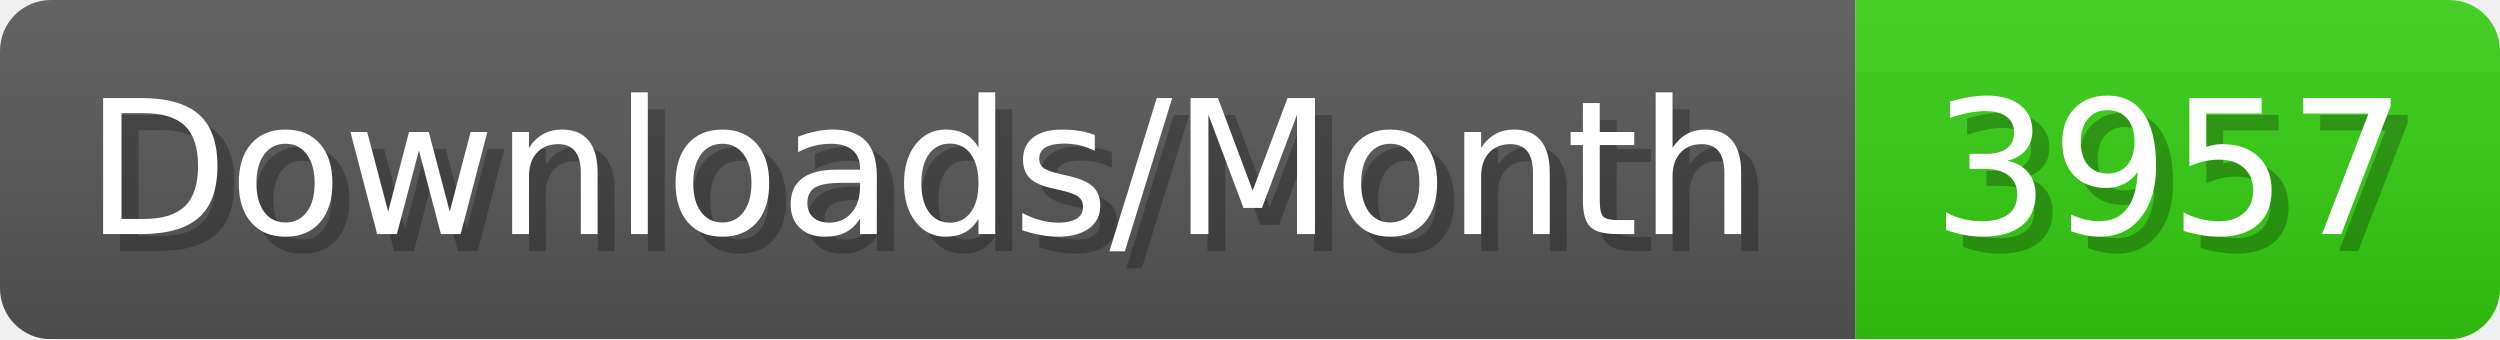
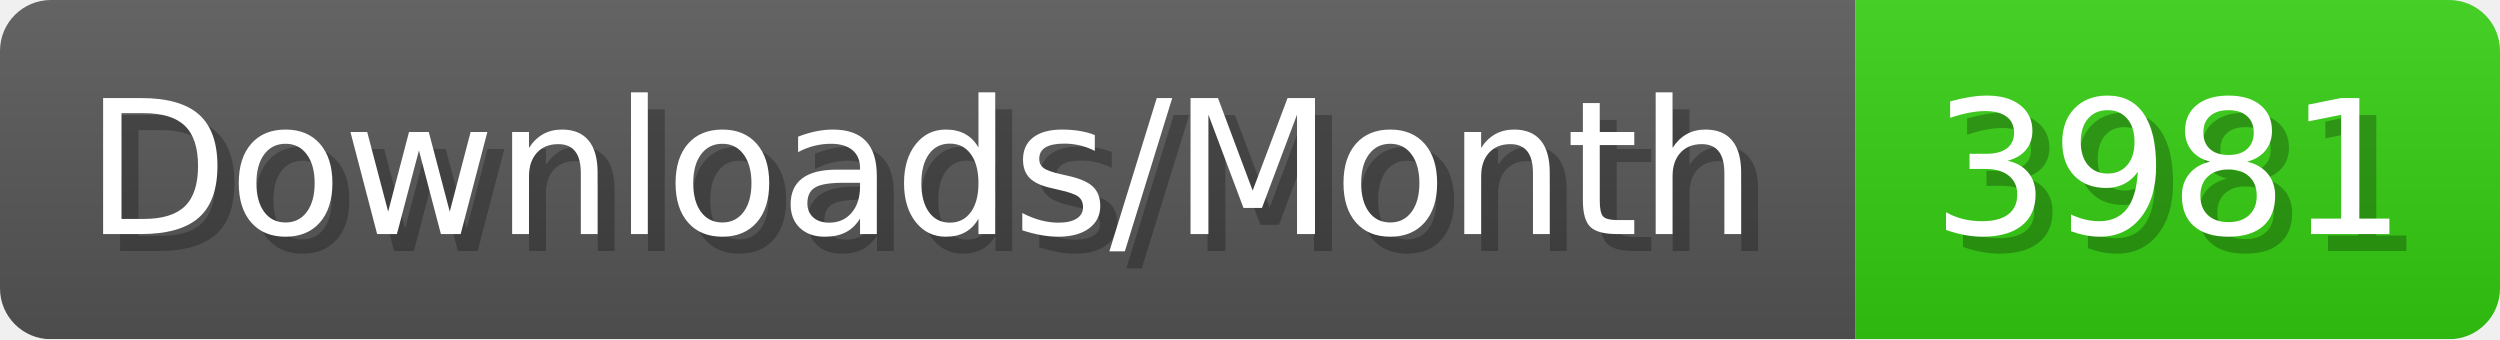
- <svg xmlns="http://www.w3.org/2000/svg" width="147.4" height="20" viewBox="0 0 1474 200" role="img" aria-label="Downloads/Month: 3957">
+ <svg xmlns="http://www.w3.org/2000/svg" width="147.4" height="20" viewBox="0 0 1474 200" role="img" aria-label="Downloads/Month: 3981">
  <linearGradient id="YlXUI" x2="0" y2="100%">
    <stop offset="0" stop-opacity=".1" stop-color="#EEE" />
    <stop offset="1" stop-opacity=".1" />
  </linearGradient>
  <mask id="JHhop">
    <rect width="1474" height="200" rx="30" fill="#FFF" />
  </mask>
  <g mask="url(#JHhop)">
    <rect width="1094" height="200" fill="#555" />
    <rect width="380" height="200" fill="#3C1" x="1094" />
    <rect width="1474" height="200" fill="url(#YlXUI)" />
  </g>
  <g aria-hidden="true" fill="#fff" text-anchor="start" font-family="Verdana,DejaVu Sans,sans-serif" font-size="110">
    <text x="60" y="148" textLength="994" fill="#000" opacity="0.25">Downloads/Month</text>
    <text x="50" y="138" textLength="994">Downloads/Month</text>
-     <text x="1149" y="148" textLength="280" fill="#000" opacity="0.25">3957</text>
-     <text x="1139" y="138" textLength="280">3957</text>
+     <text x="1149" y="148" textLength="280" fill="#000" opacity="0.25">3981</text>
+     <text x="1139" y="138" textLength="280">3981</text>
  </g>
</svg>
